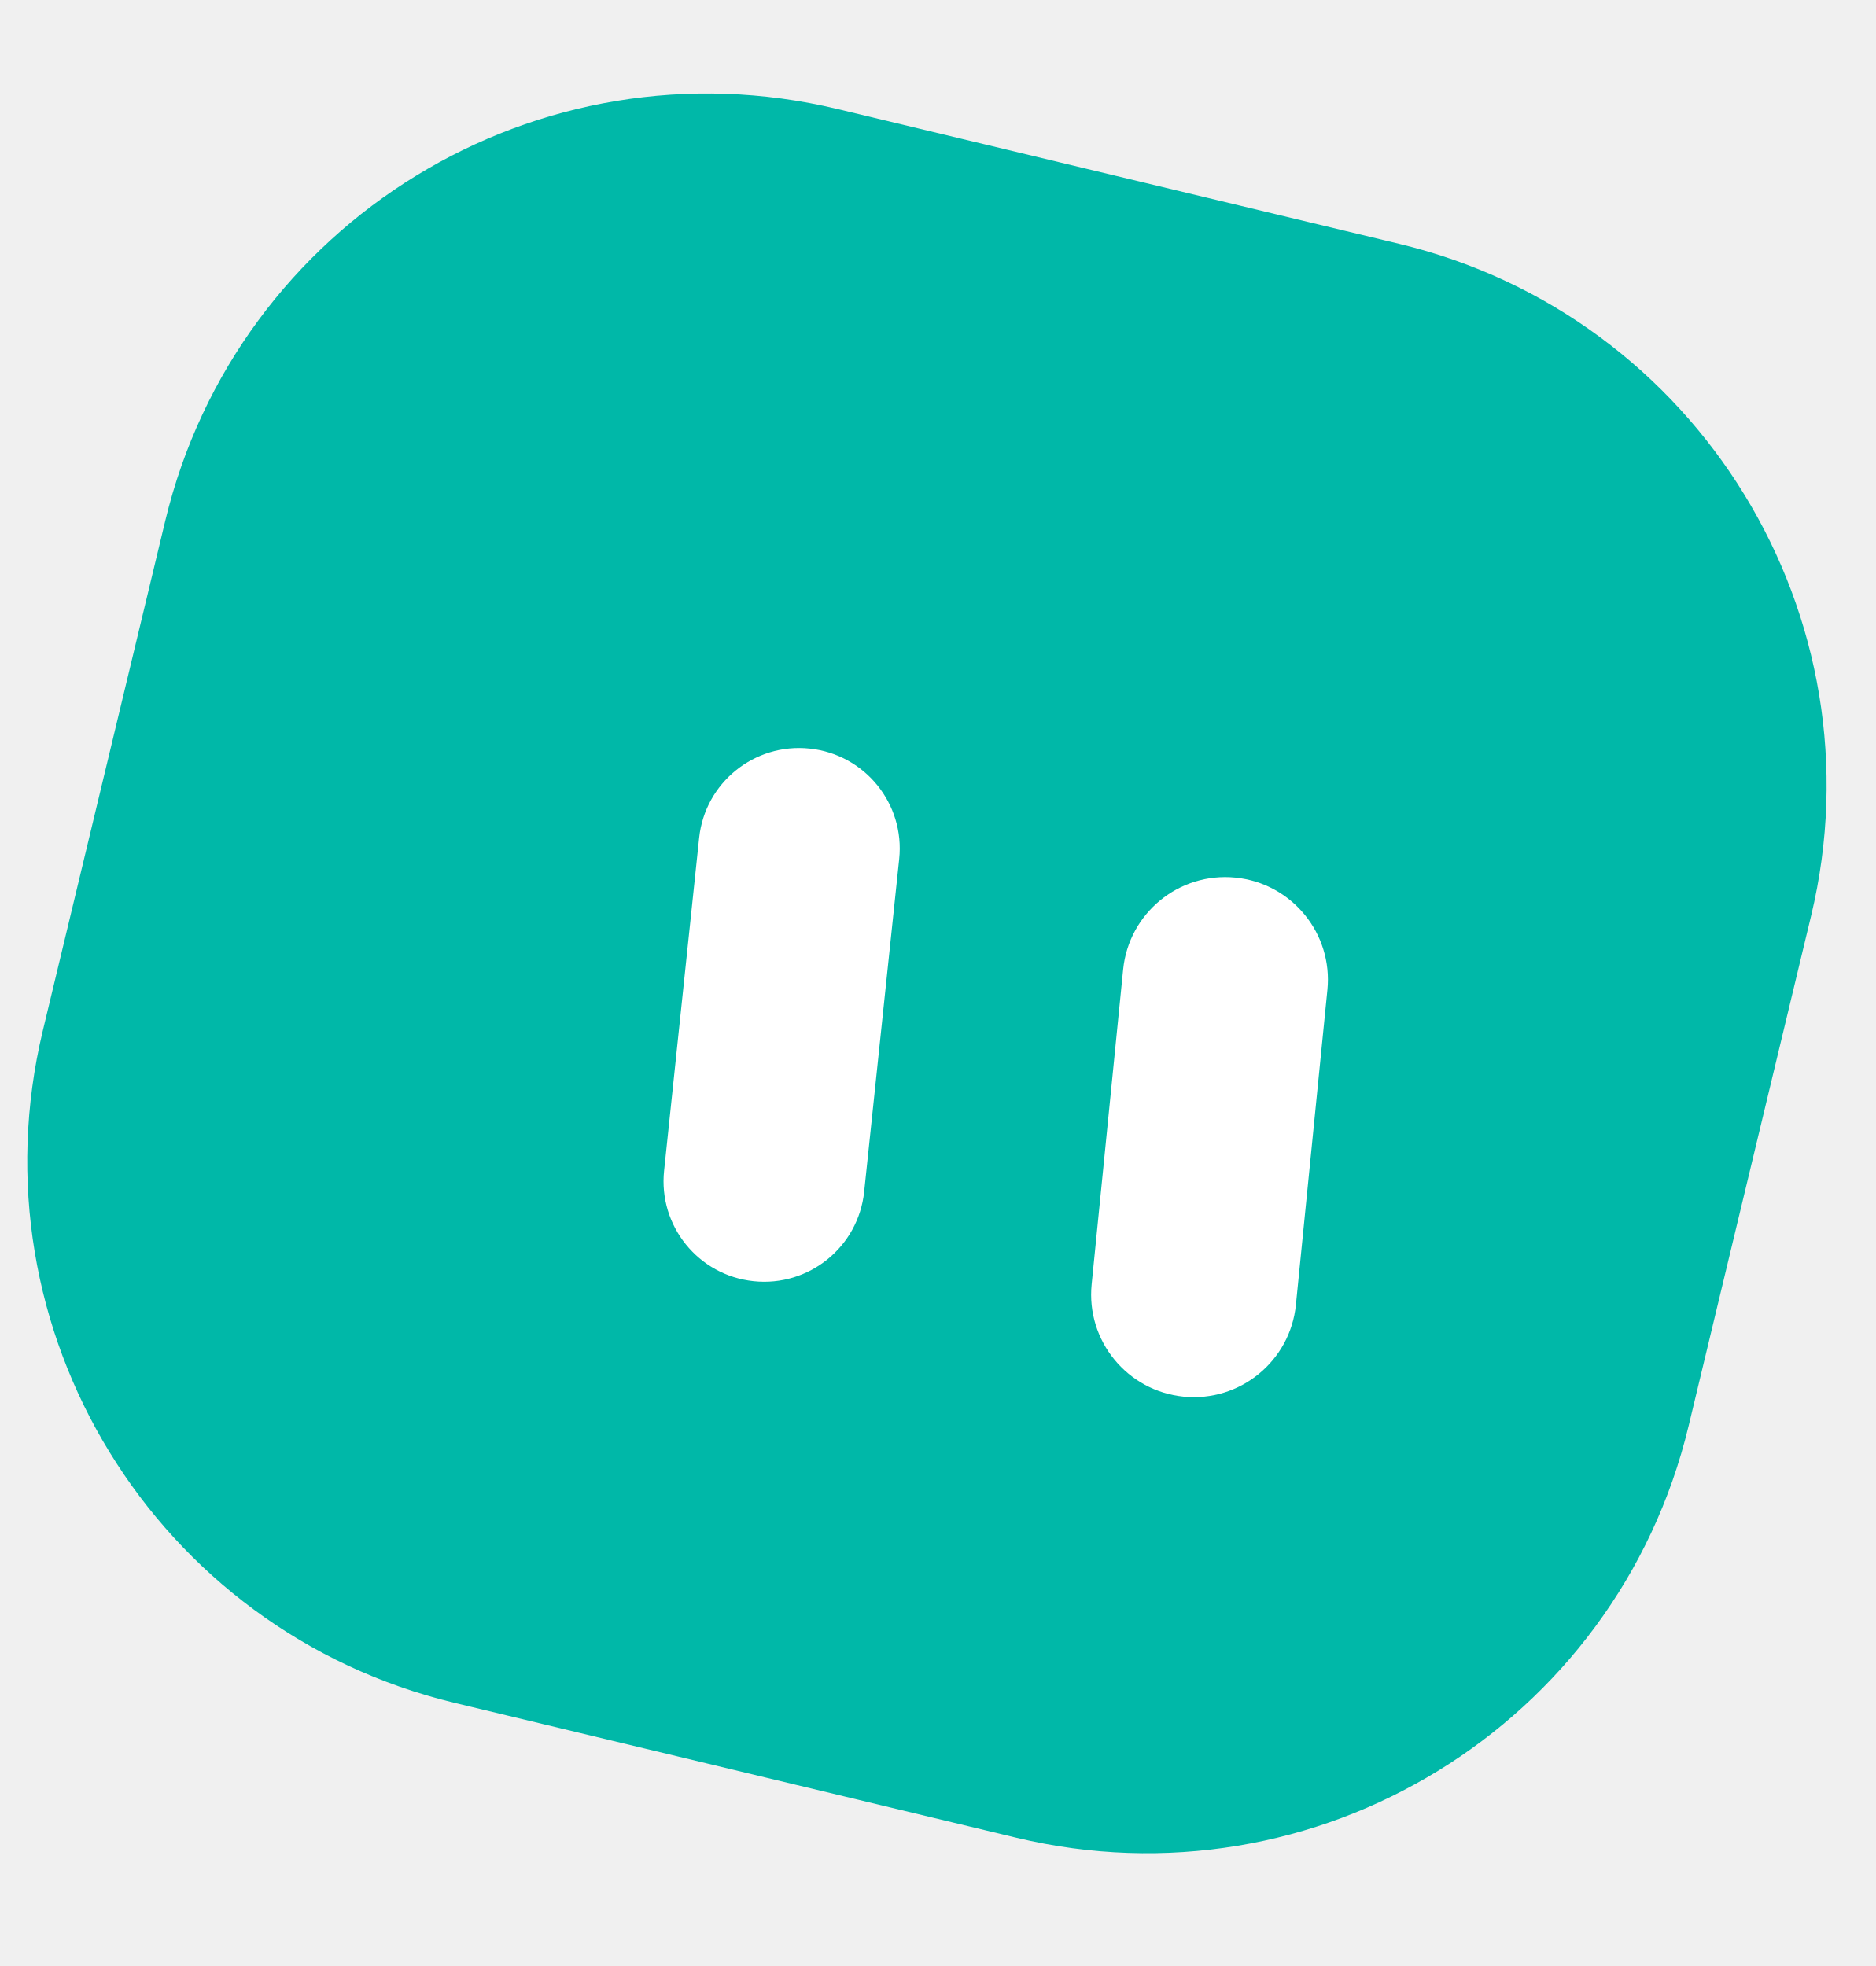
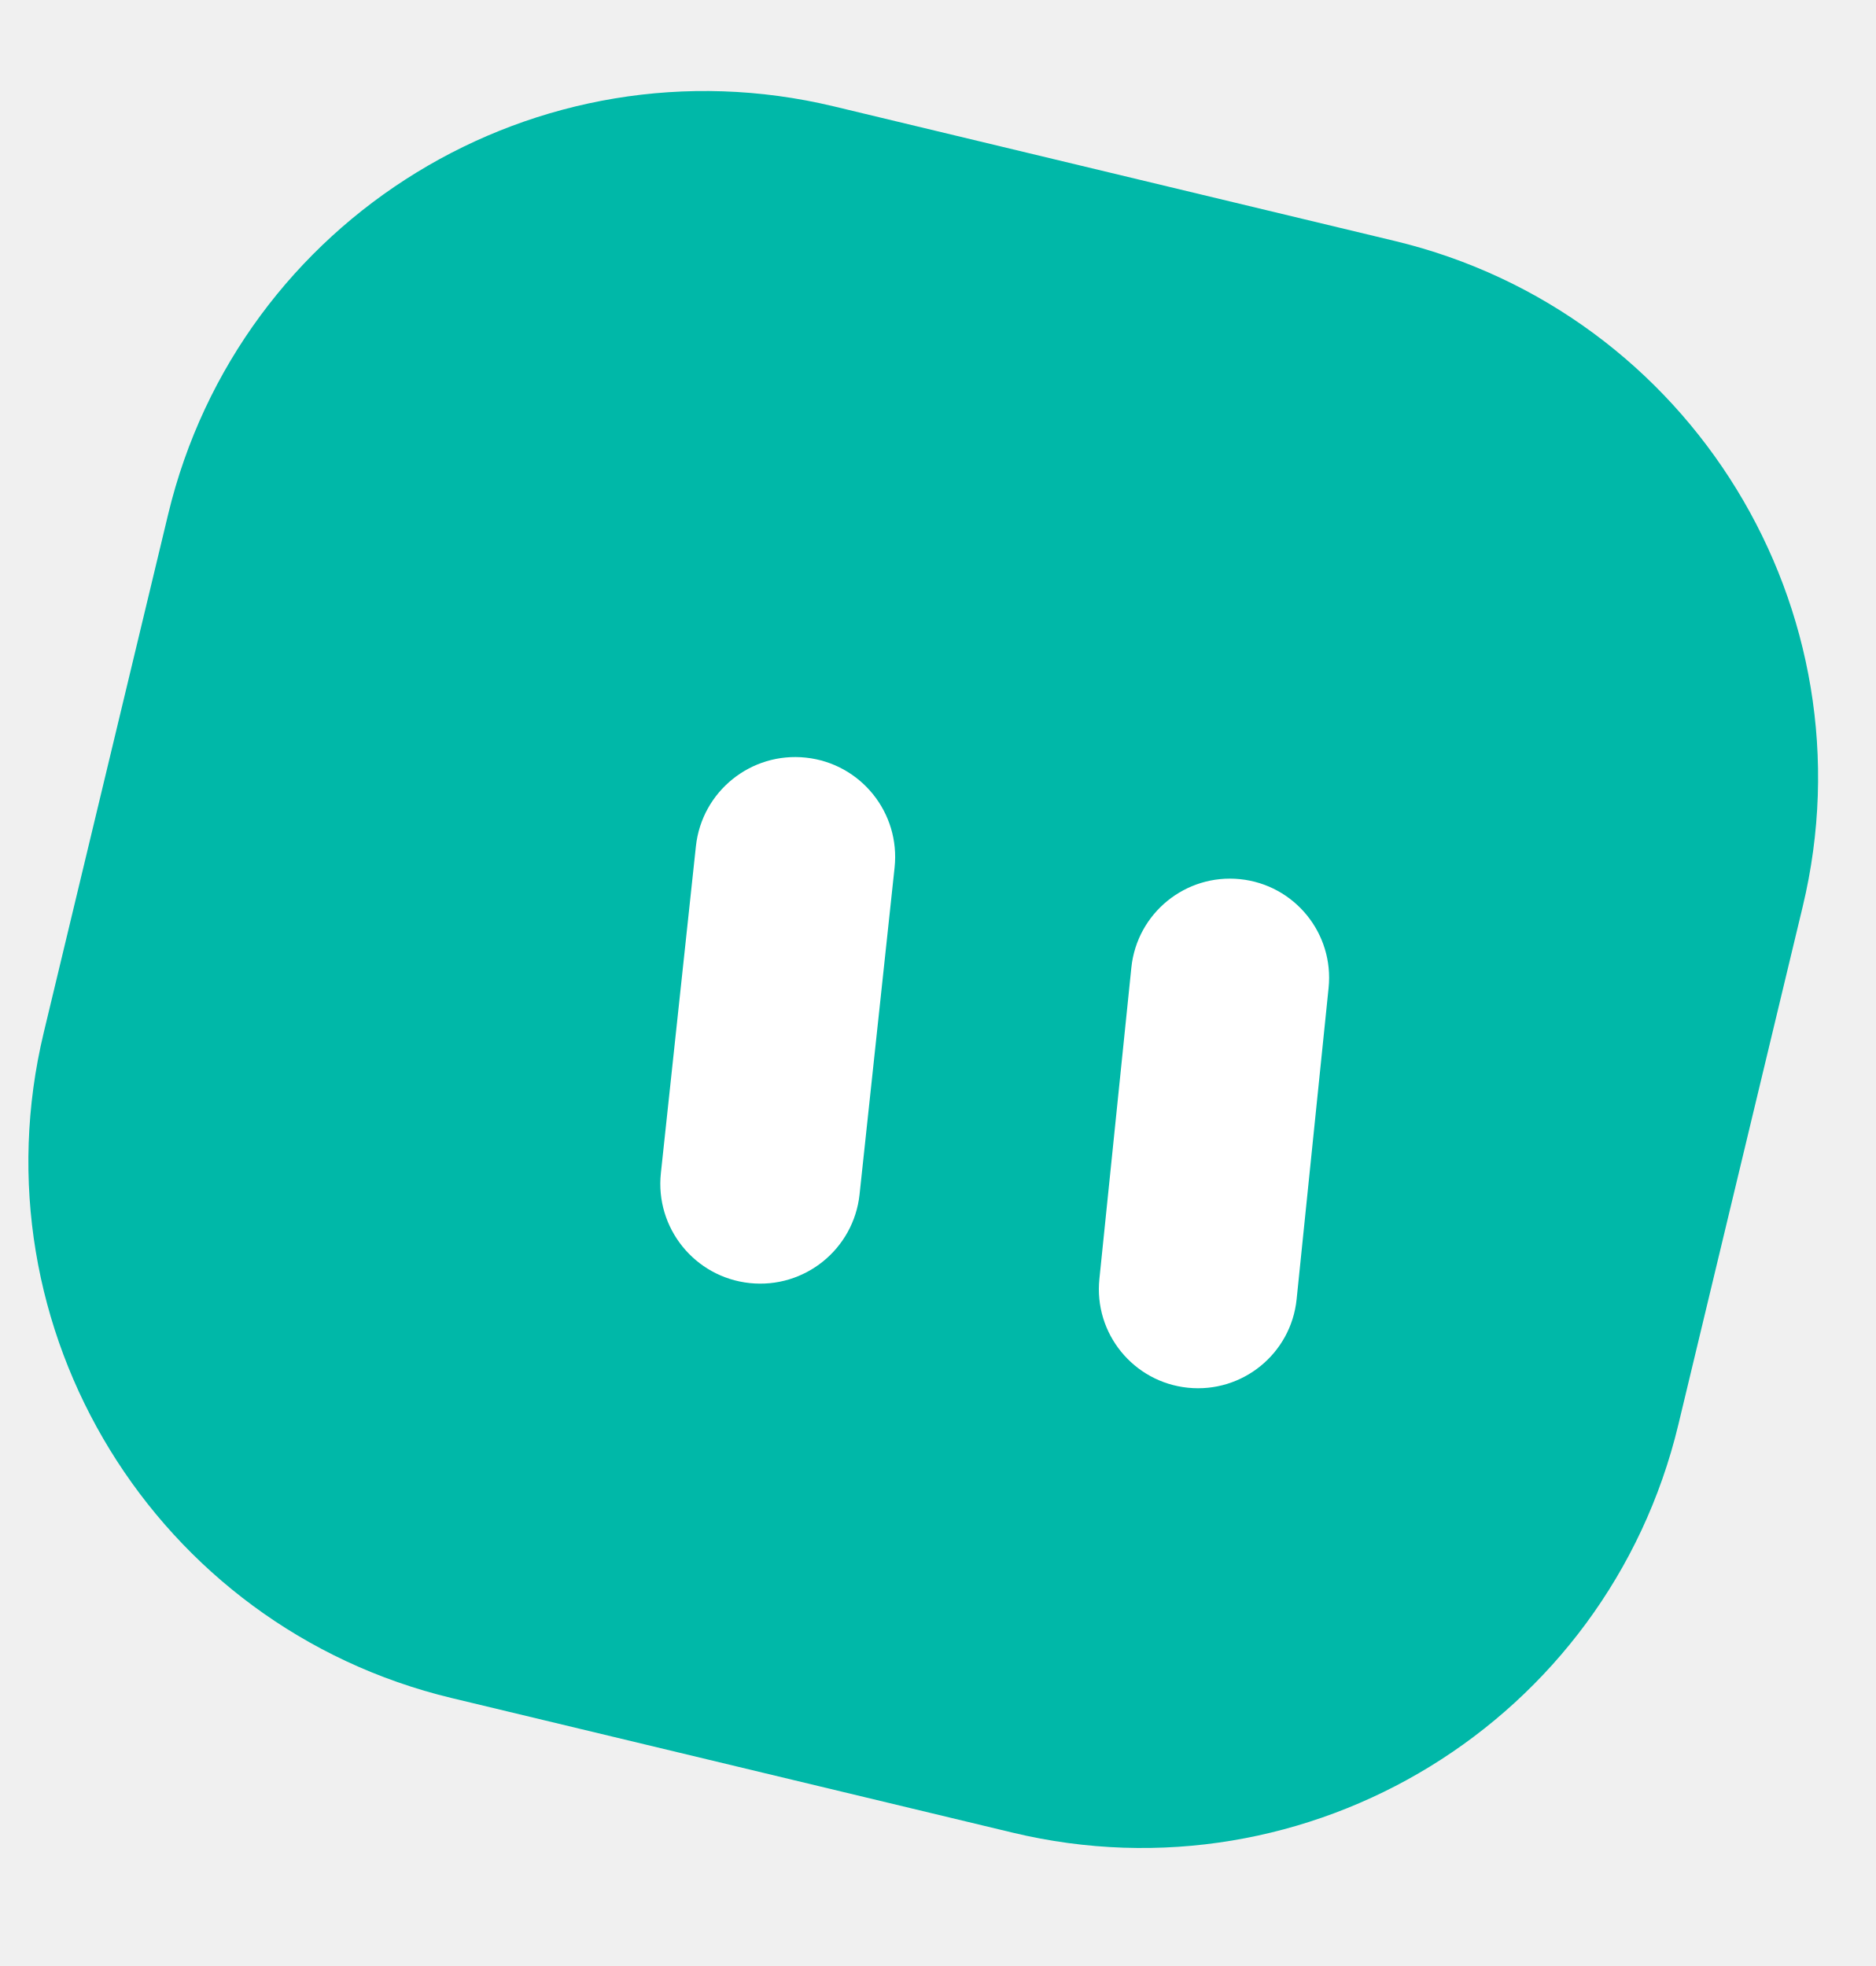
- <svg xmlns="http://www.w3.org/2000/svg" viewBox="0 0 103 108" width="824" height="864" fill="none">
-   <g transform="translate(51.053 53.375) scale(0.90191) translate(-51.053 -53.375)">
-     <g fill="#00b8a8">
-       <rect x="0.96" y="1.94" width="99.84" height="103.07" rx="33.95" transform="rotate(-76.50 50.89 53.47)" />
-     </g>
-     <g fill="#fff">
-       <rect x="52.22" y="57.21" width="31.77" height="12.50" rx="6.25" transform="rotate(-84.29 68.10 63.46)" />
-       <rect x="25.74" y="49.88" width="32.62" height="12.25" rx="6.12" transform="rotate(-83.99 42.05 56.01)" />
-     </g>
+ <svg xmlns="http://www.w3.org/2000/svg" viewBox="0 0 824 864" width="824" height="864" fill="none">
+   <rect x="36.353" y="66.39" width="738.577" height="719.365" rx="242.588" fill="#00b8a8" transform="rotate(13.4957 405.6416 426.0728)" />
+   <g fill="#ffffff">
+     <rect x="225.593" y="404.514" width="232.236" height="87.796" rx="43.898" transform="rotate(-83.8845 341.7112 448.4124)" />
+     <rect x="421.053" y="454.558" width="224.67" height="87.116" rx="43.558" transform="rotate(95.8606 533.3884 498.1161)" />
  </g>
</svg>
